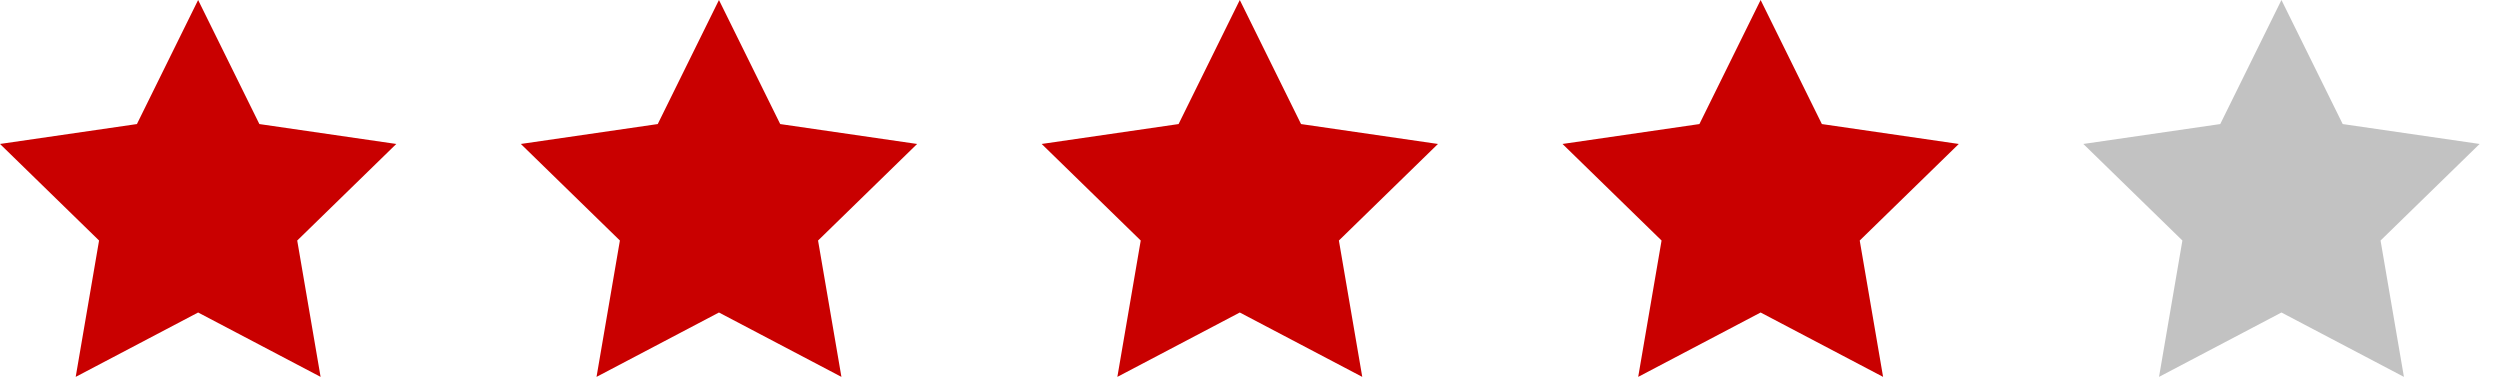
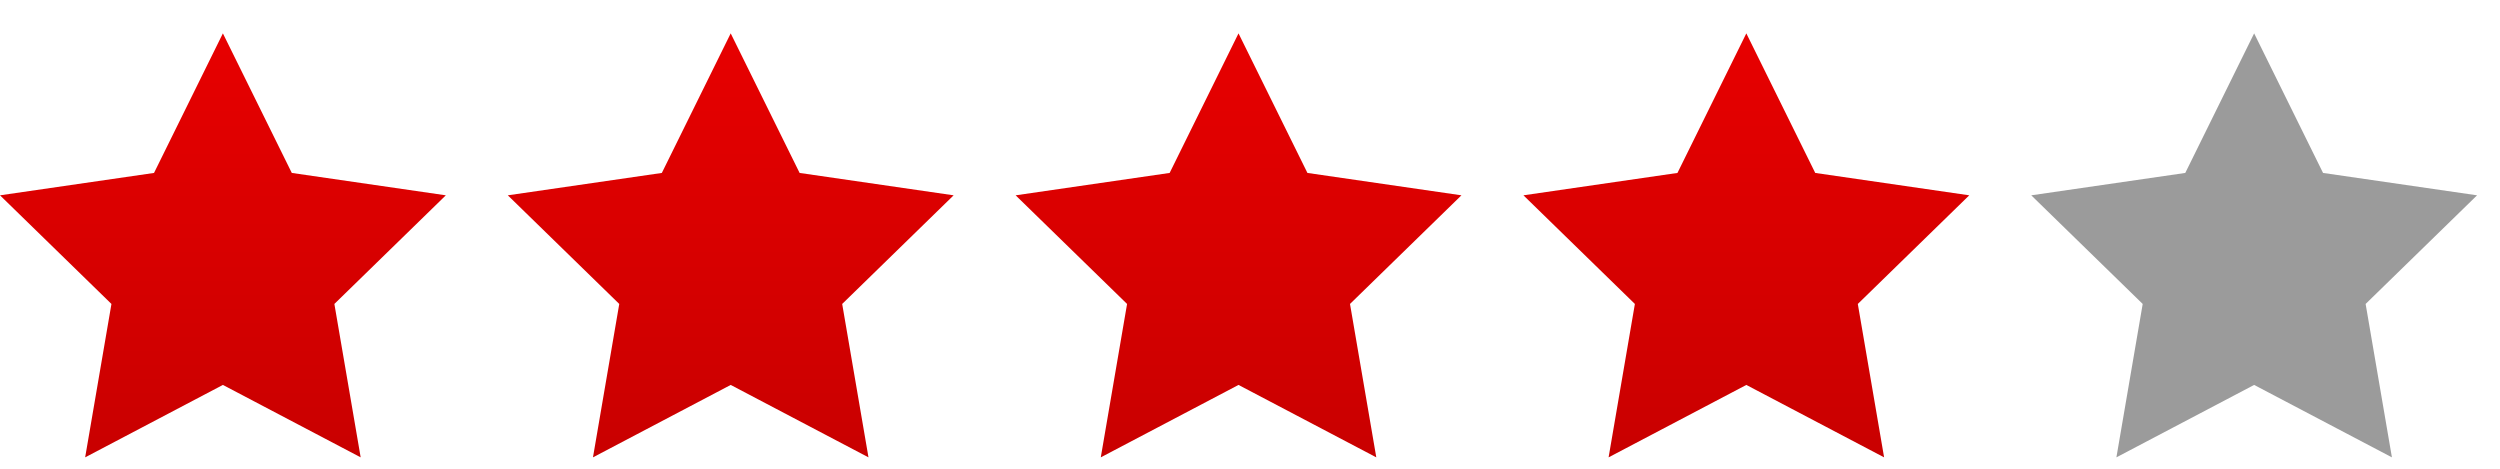
- <svg xmlns="http://www.w3.org/2000/svg" width="72px" height="11px" viewBox="0 0 72 11" version="1.1">
-   <defs />
+ <svg xmlns="http://www.w3.org/2000/svg" width="64px" height="12px" viewBox="0 0 64 12" version="1.1">
+   <defs>
+     <linearGradient x1="50%" y1="0%" x2="50%" y2="100%" id="linearGradient-1">
+       <stop stop-color="#E70000" offset="0%" />
+       <stop stop-color="#C90000" offset="100%" />
+     </linearGradient>
+   </defs>
  <g id="Page-1" stroke="none" stroke-width="1" fill="none" fill-rule="evenodd">
-     <g id="star4">
-       <polygon id="Star-1" fill="#C2C2C2" points="65.706 9 62.18 10.854 62.853 6.927 60 4.146 63.943 3.573 65.706 0 67.47 3.573 71.413 4.146 68.56 6.927 69.233 10.854 " />
-       <polygon id="Star-1" fill="#C90000" points="50.706 9 47.18 10.854 47.853 6.927 45 4.146 48.943 3.573 50.706 0 52.47 3.573 56.413 4.146 53.56 6.927 54.233 10.854 " />
-       <polygon id="Star-1" fill="#C90000" points="35.706 9 32.18 10.854 32.853 6.927 30 4.146 33.943 3.573 35.706 0 37.47 3.573 41.413 4.146 38.56 6.927 39.233 10.854 " />
-       <polygon id="Star-1" fill="#C90000" points="20.706 9 17.18 10.854 17.853 6.927 15 4.146 18.943 3.573 20.706 0 22.47 3.573 26.413 4.146 23.56 6.927 24.233 10.854 " />
-       <polygon id="Path" fill="#C90000" points="5.706 9 2.18 10.854 2.853 6.927 5.68434189e-14 4.146 3.943 3.573 5.706 0 7.47 3.573 11.413 4.146 8.56 6.927 9.233 10.854 " />
+     <g id="star" transform="translate(0, -13)">
+       <g id="red4" transform="translate(0, 13.8541)">
+         <path d="M5.706,9 L2.18,10.854 L2.853,6.927 L0,4.146 L3.943,3.573 L5.706,0 L7.47,3.573 L11.413,4.146 L8.56,6.927 L9.233,10.854 L5.706,9 Z M18.706,9 L15.18,10.854 L15.853,6.927 L13,4.146 L16.943,3.573 L18.706,0 L20.47,3.573 L24.413,4.146 L21.56,6.927 L22.233,10.854 L18.706,9 Z M31.706,9 L28.18,10.854 L28.853,6.927 L26,4.146 L29.943,3.573 L31.706,0 L33.47,3.573 L37.413,4.146 L34.56,6.927 L35.233,10.854 L31.706,9 Z M44.706,9 L41.18,10.854 L41.853,6.927 L39,4.146 L42.943,3.573 L44.706,0 L46.47,3.573 L50.413,4.146 L47.56,6.927 L48.233,10.854 L44.706,9 Z" id="red5" fill="url(#linearGradient-1)" />
+         <polygon id="Star-1" fill="#9B9B9B" points="57.706 9 54.18 10.854 54.853 6.927 52 4.146 55.943 3.573 57.706 0 59.47 3.573 63.413 4.146 60.56 6.927 61.233 10.854 " />
+       </g>
    </g>
  </g>
</svg>
